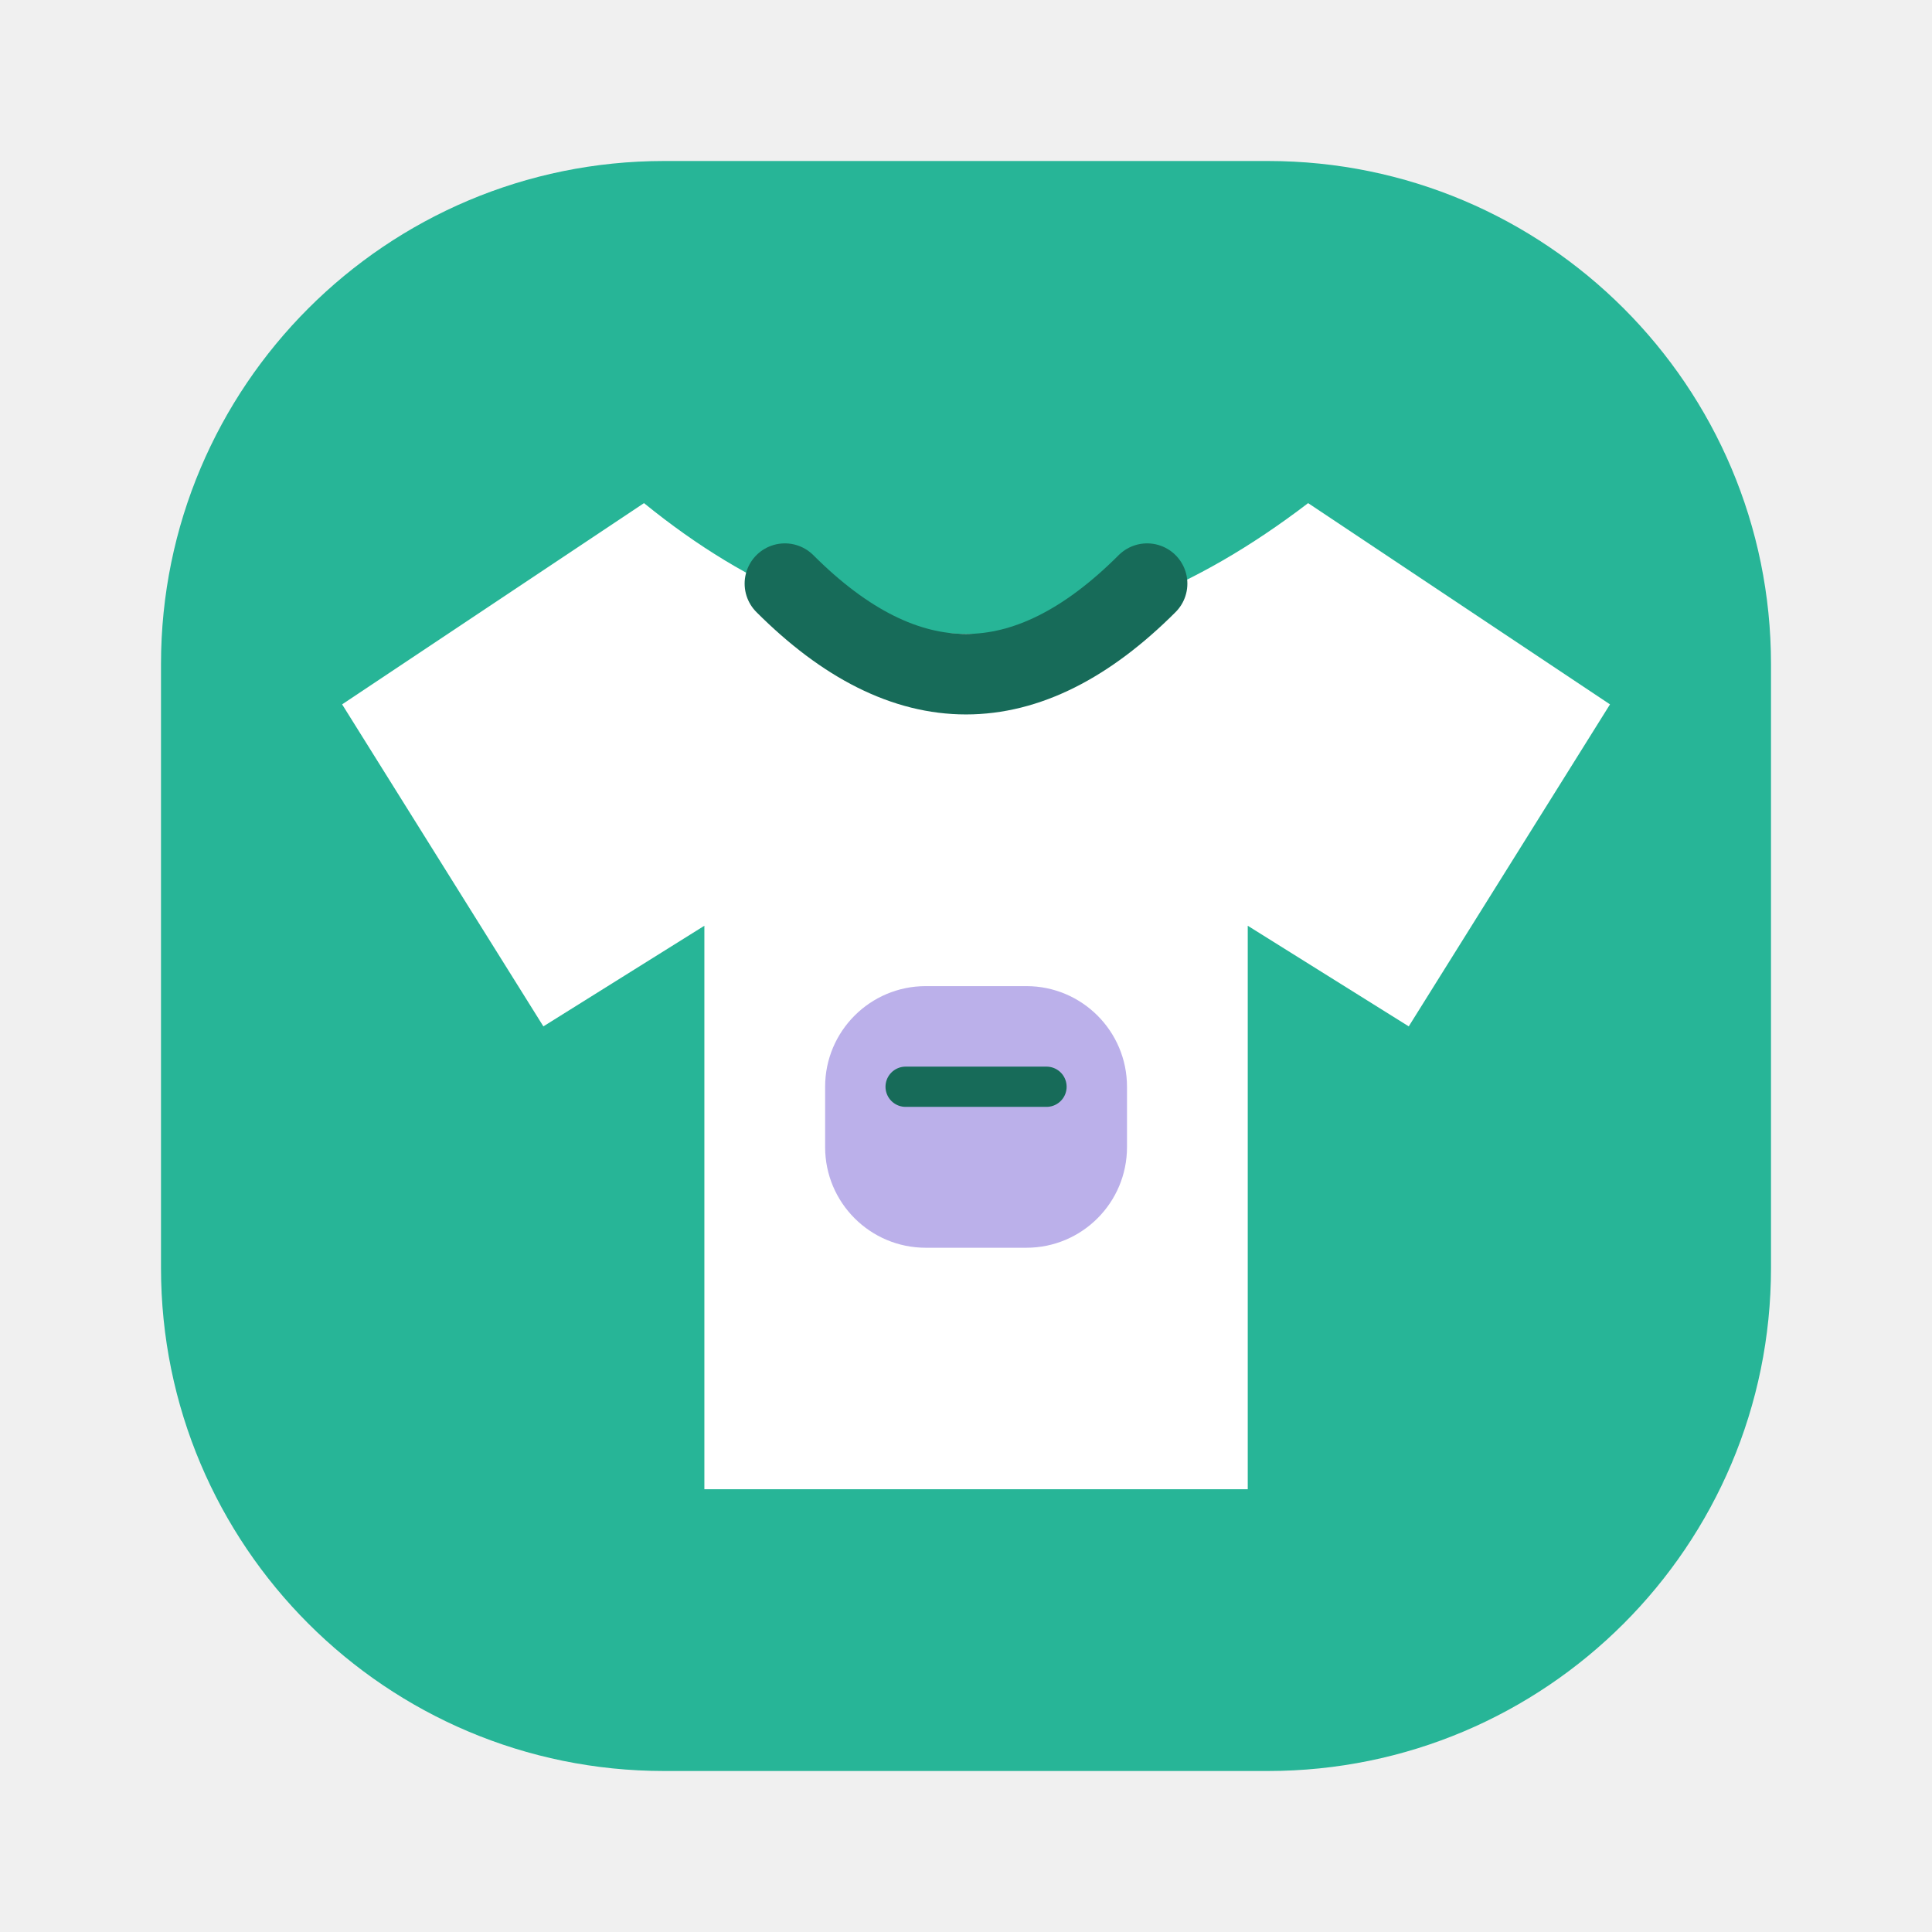
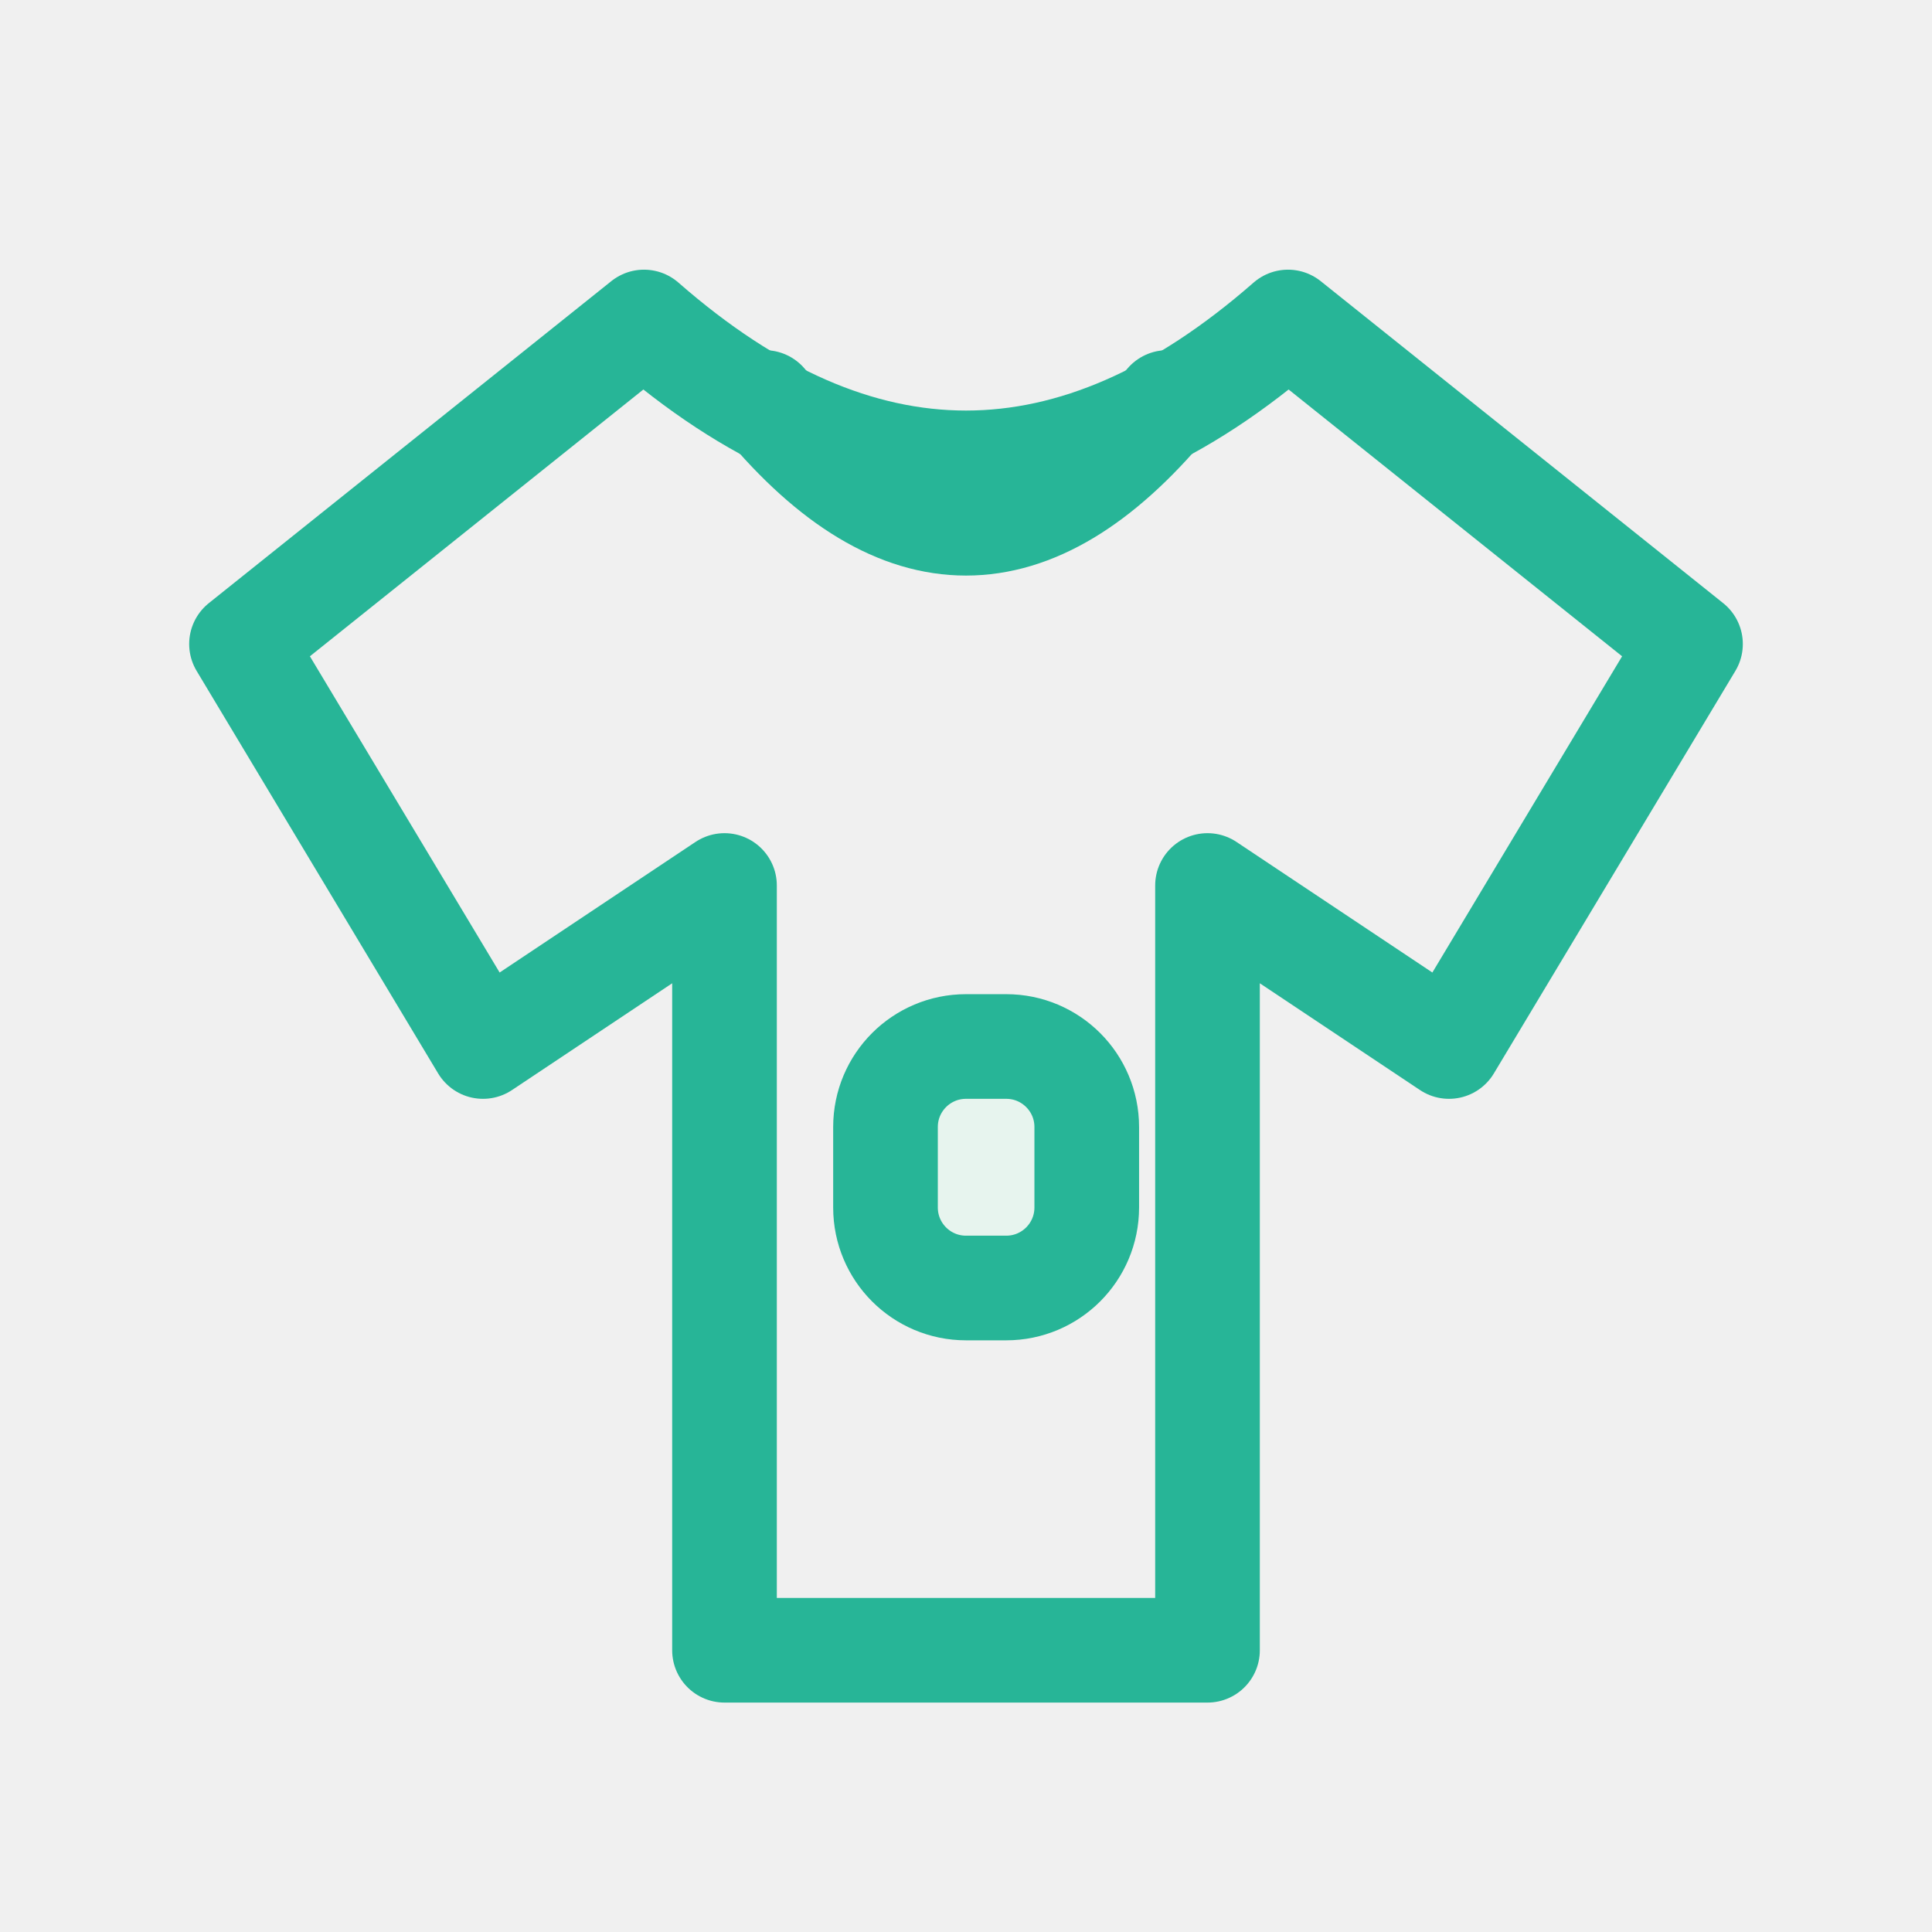
- <svg xmlns="http://www.w3.org/2000/svg" width="80" height="80" viewBox="0 0 96 96" aria-hidden="true" focusable="false" stroke-linecap="round" stroke-linejoin="round">
-   <rect x="8" y="8" width="80" height="80" rx="25" fill="#27B597" />
-   <path d="m32 25-15 10 10 16 8-5v28h27V46l8 5 10-16-15-10q-17 13-33 0Z" fill="#fff" />
-   <path d="M39 29q9 9 18 0" fill="none" stroke="#176B59" stroke-width="4" />
-   <rect x="41" y="49" width="15" height="13" rx="5" fill="#BBB0EA" />
-   <path d="M45 54h7" stroke="#176B59" stroke-width="2" />
+ <svg xmlns="http://www.w3.org/2000/svg" width="80" height="80" viewBox="0 0 48 48" aria-hidden="true" focusable="false">
+   <g fill="none" stroke="#27B597" stroke-width="2.6" stroke-linecap="round" stroke-linejoin="round">
+     <path d="m16 8-10 8 6 10 6-4v19h12V22l6 4 6-10-10-8q-8 7-16 0Z" />
+     <path d="M19 10q5 6 10 0" />
+     <rect x="22" y="26" width="5" height="6" rx="2" fill="#E7F4EE" />
+   </g>
</svg>
